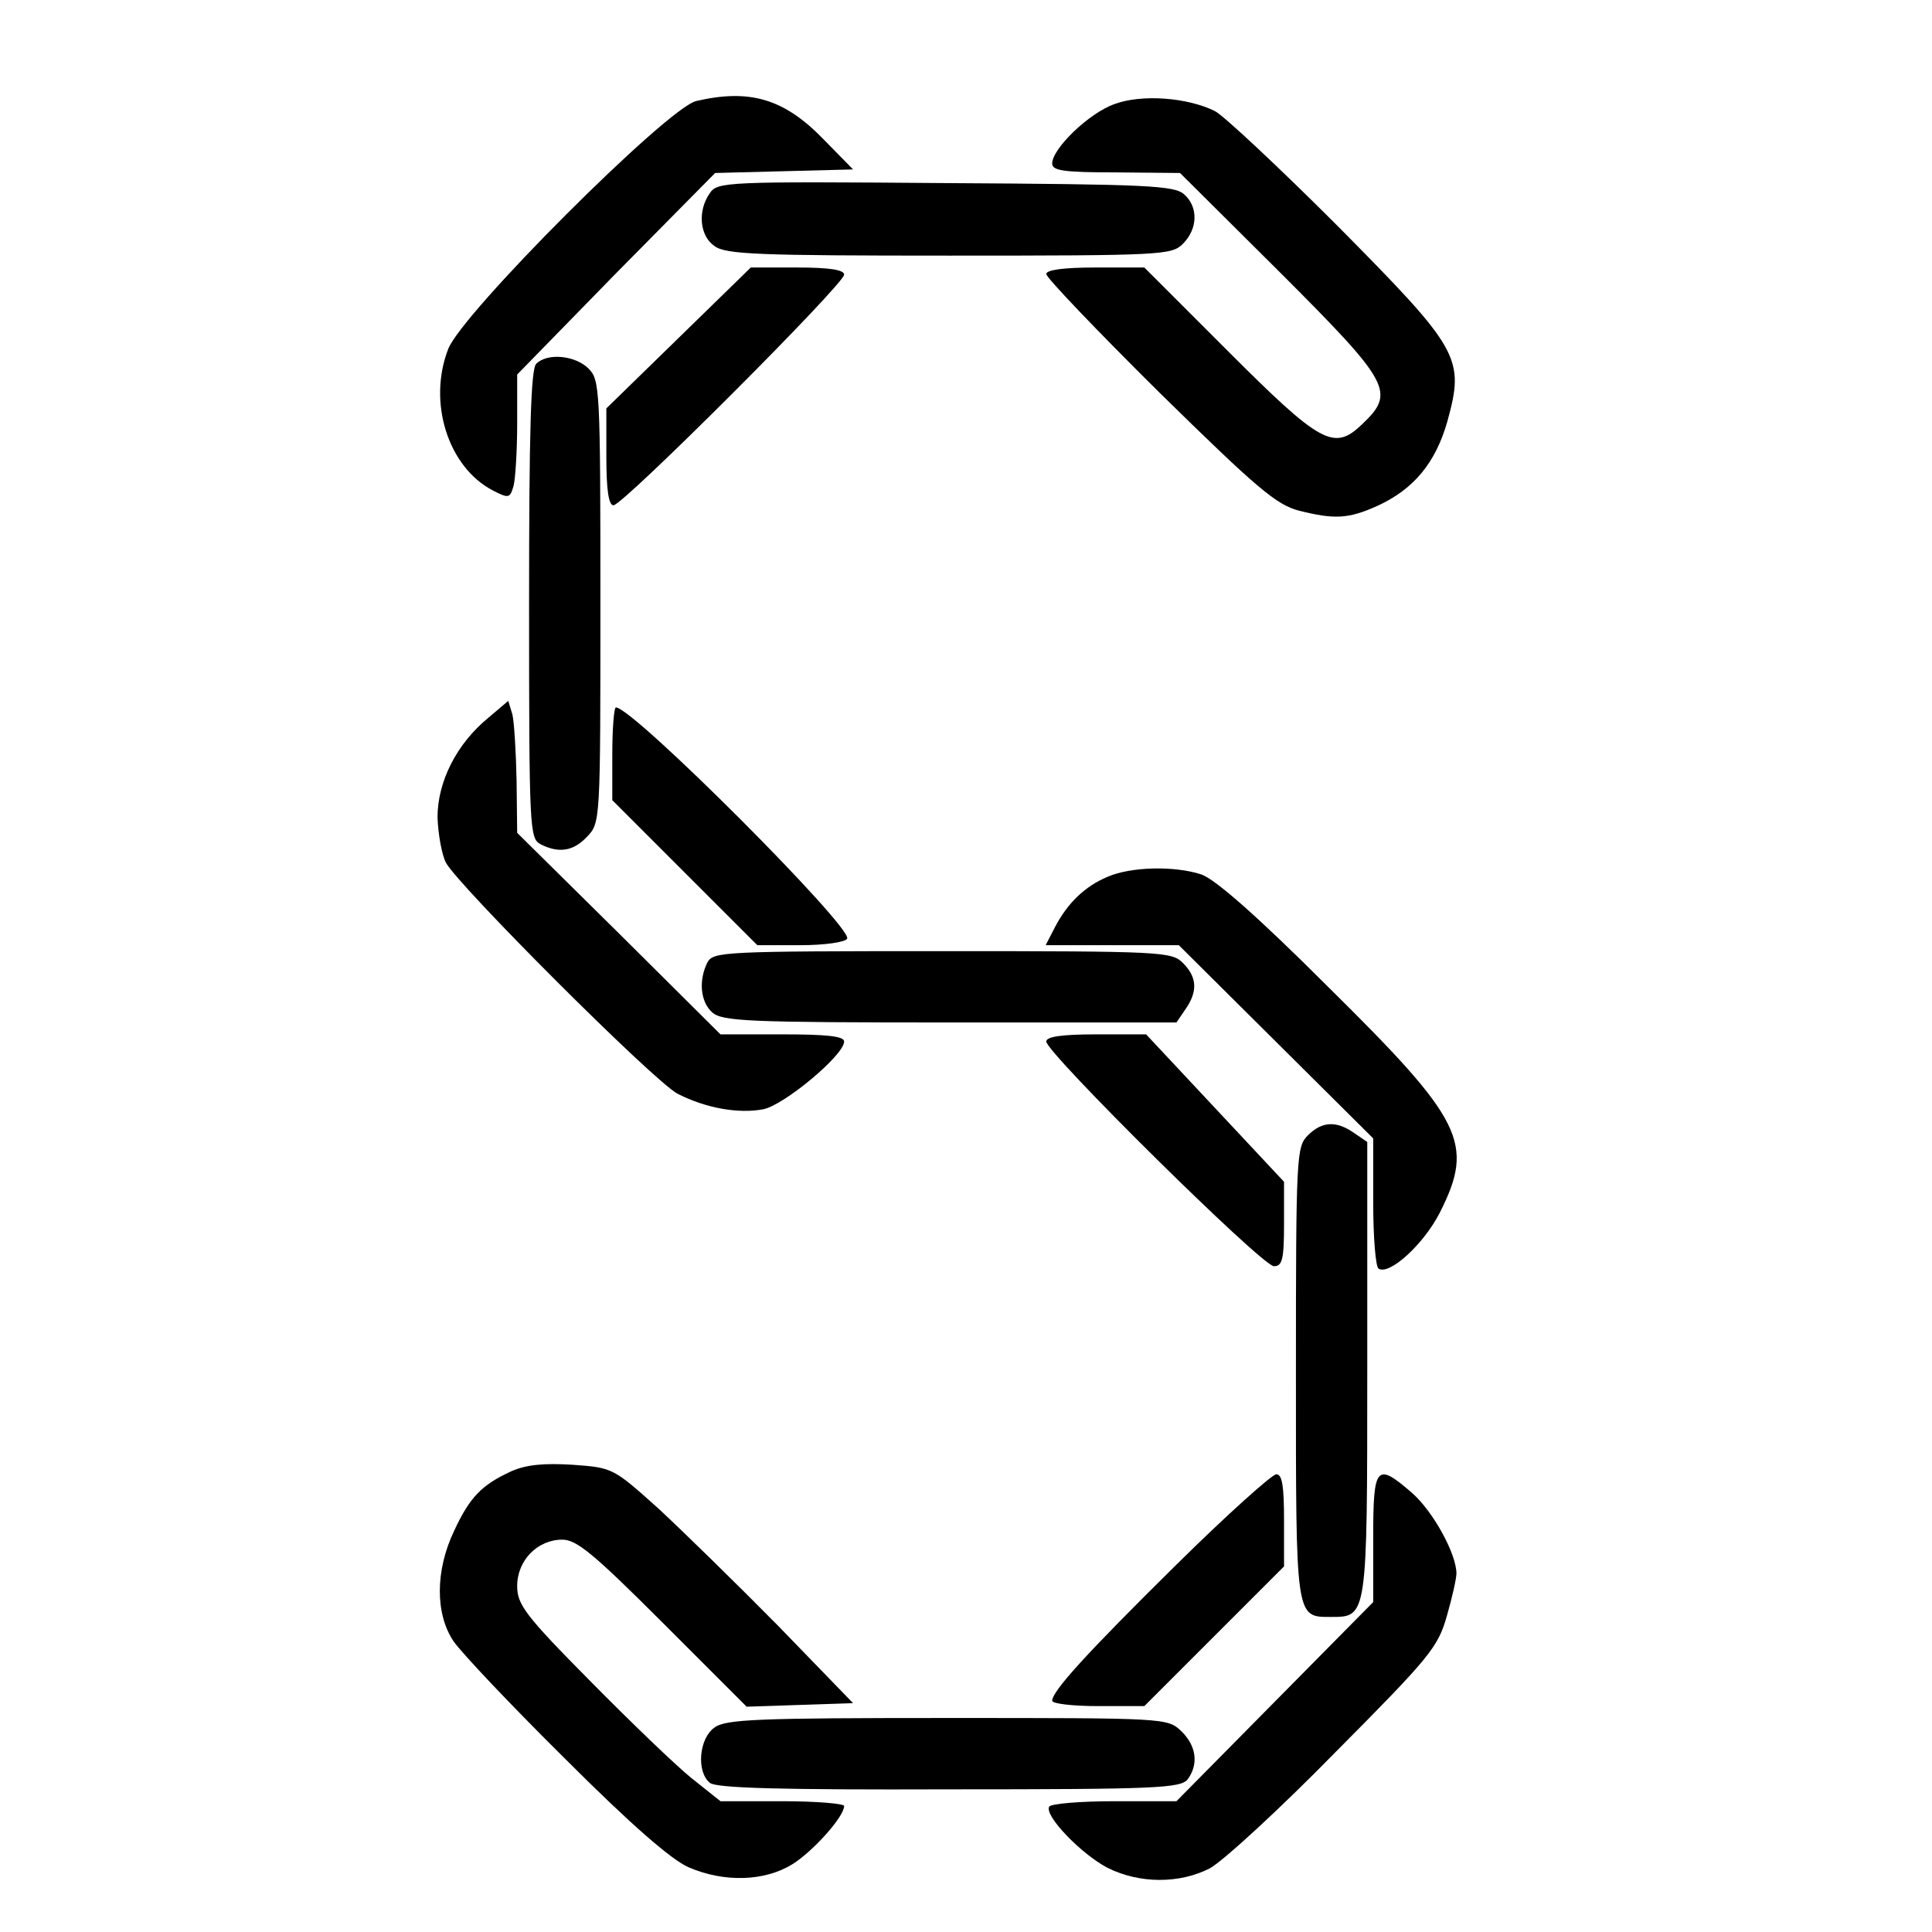
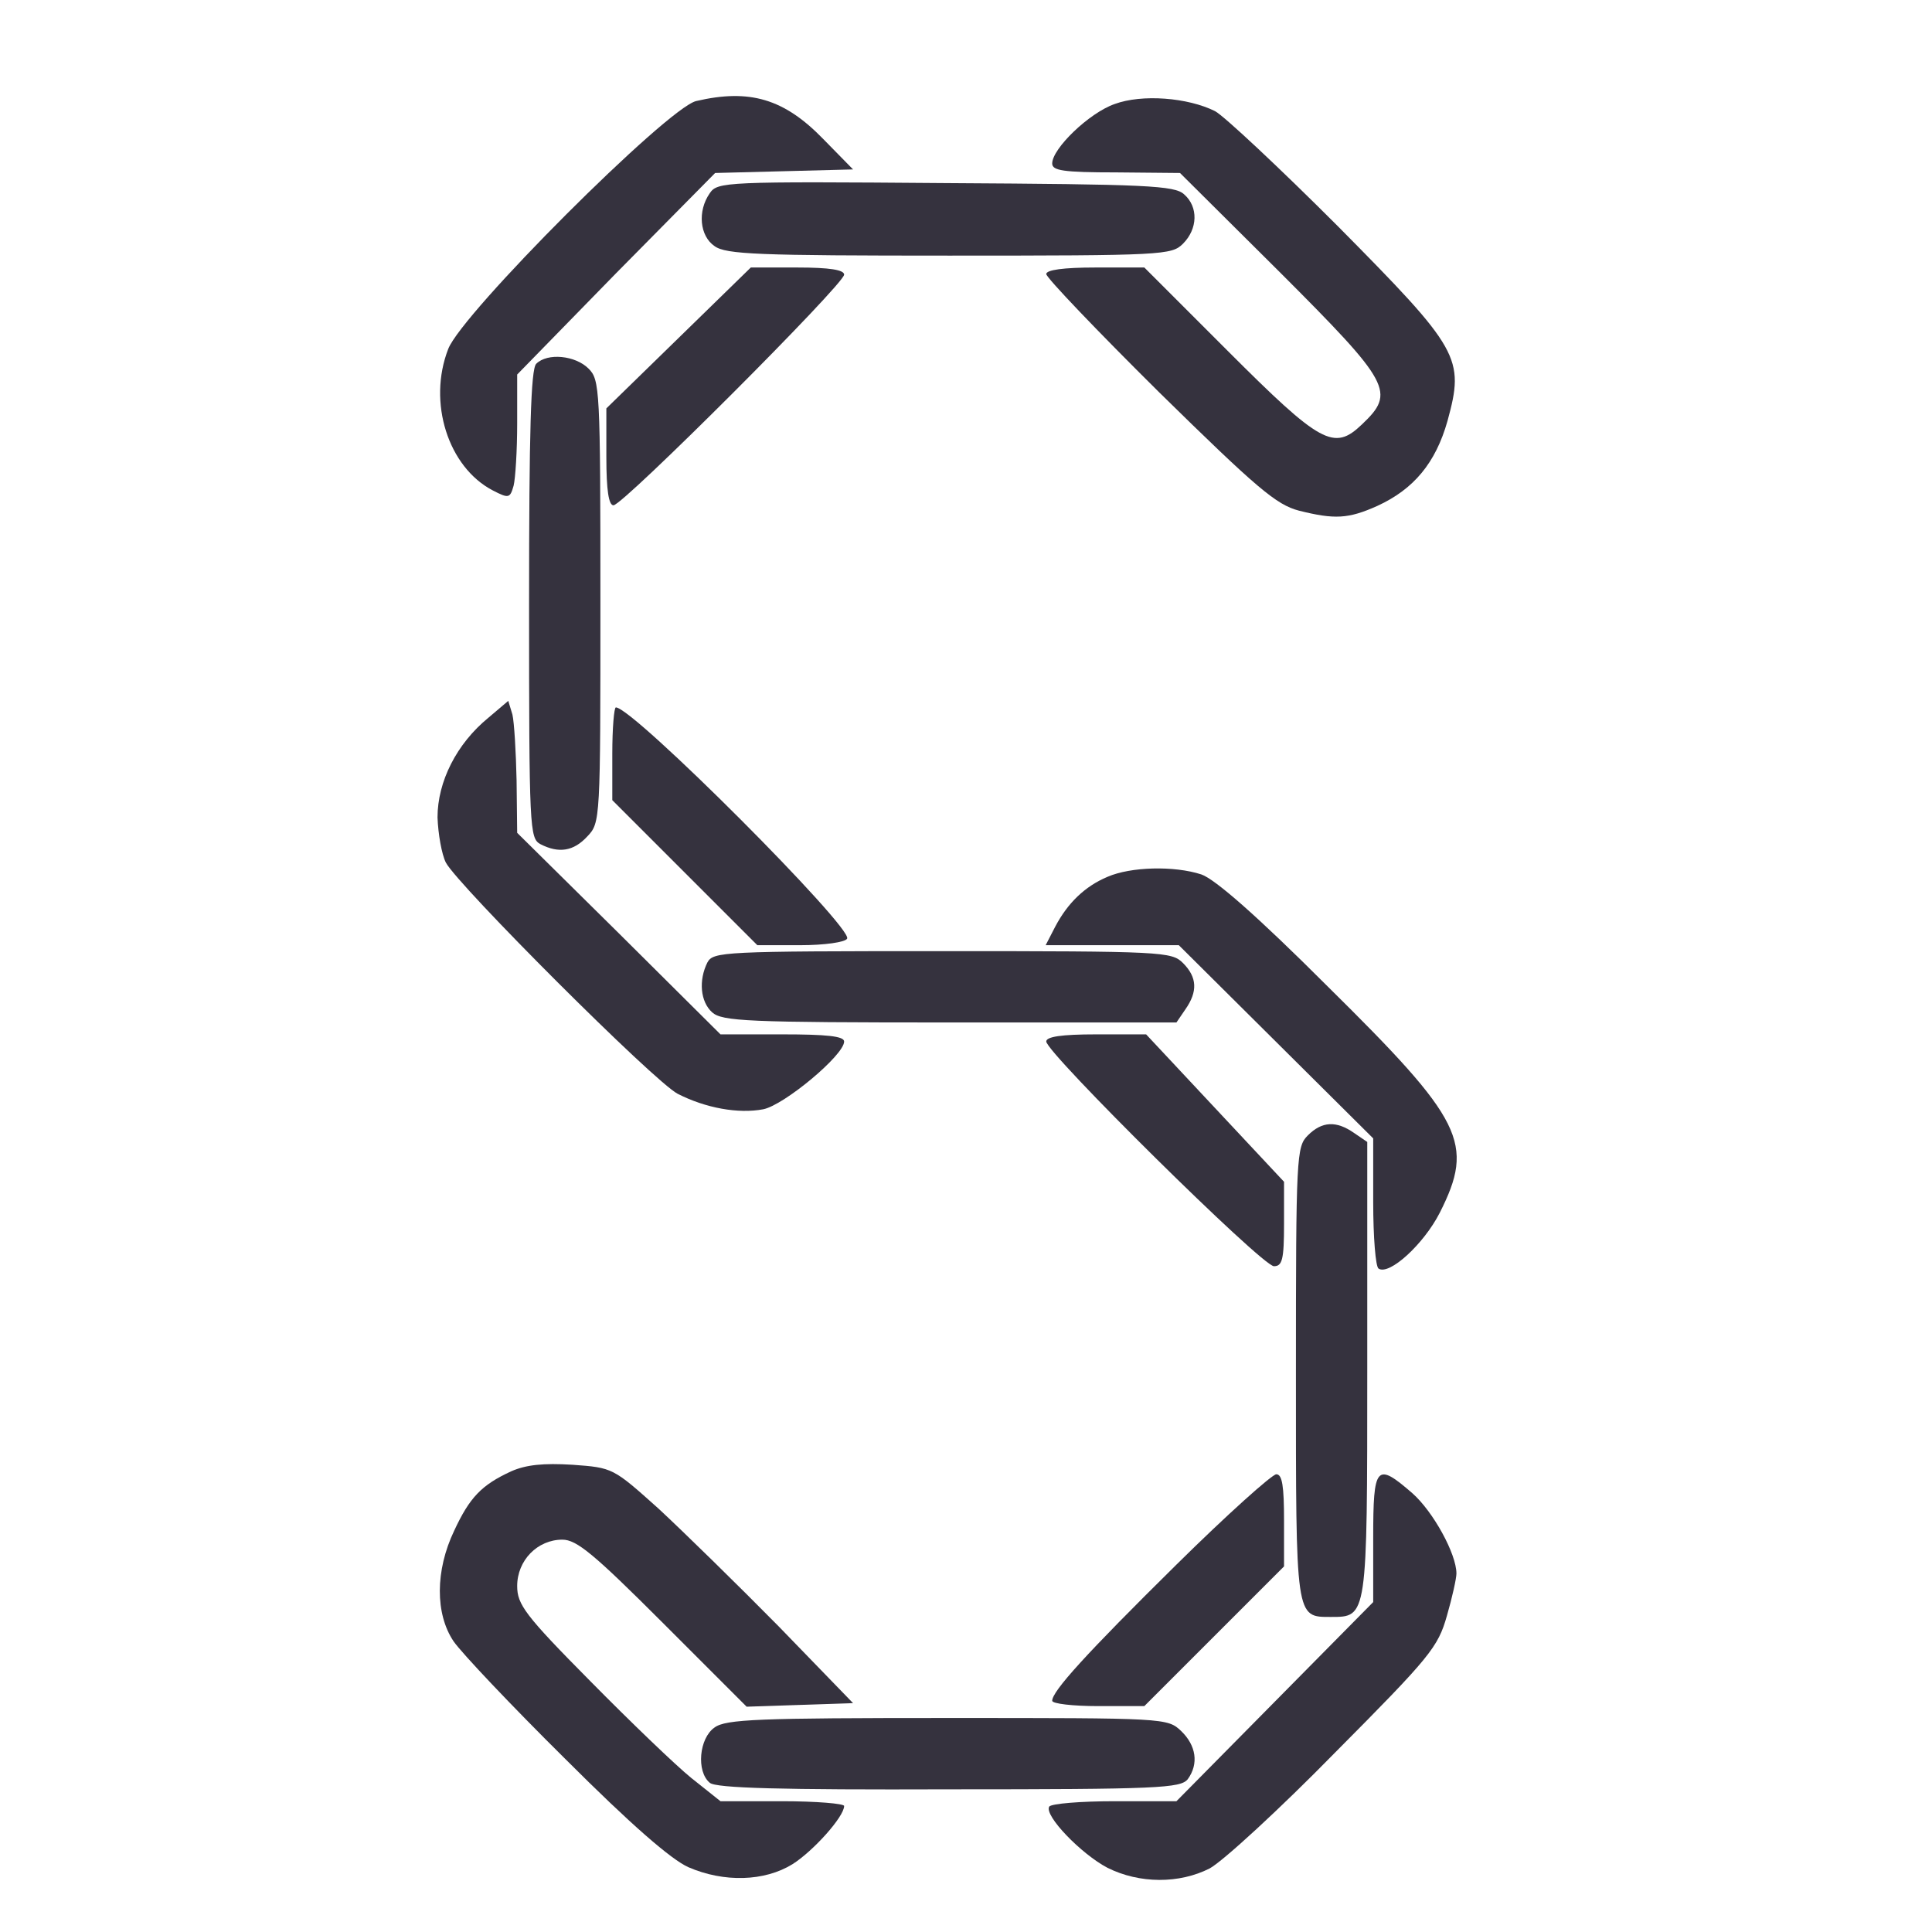
<svg xmlns="http://www.w3.org/2000/svg" version="1.0" width="325pt" height="325pt" viewBox="0 0 325 325" preserveAspectRatio="xMidYMid meet">
-   <g transform="translate(0,325) scale(0.1,-0.1)" fill="#000000" stroke="none">
+   <g transform="translate(0,325) scale(0.1,-0.1)" fill="#35323e" stroke="none">
    <path d="M1171 3080 c-49 -12 -394 -357 -417 -417 -35 -90 0 -199 75 -238 27 -14 29 -13 35 8 3 12 6 59 6 105 l0 82 166 170 167 169 116 3 116 3 -50 51 c-66 68 -124 85 -214 64z" />
    <path d="M1875 3075 c-43 -15 -105 -75 -105 -100 0 -12 18 -15 108 -15 l107 -1 168 -167 c187 -187 195 -202 138 -256 -47 -45 -69 -33 -226 124 l-140 140 -82 0 c-54 0 -83 -4 -83 -11 0 -6 86 -96 190 -199 165 -162 197 -189 235 -199 60 -15 83 -14 132 8 61 28 98 72 118 143 29 106 21 120 -185 328 -98 98 -191 185 -206 193 -46 23 -123 29 -169 12z" />
    <path d="M1194 2925 c-21 -30 -17 -72 8 -89 19 -14 74 -16 395 -16 360 0 374 1 393 20 25 25 26 62 2 83 -16 15 -63 17 -401 19 -372 3 -384 2 -397 -17z" />
    <path d="M1141 2681 l-121 -118 0 -82 c0 -56 4 -81 12 -81 16 0 388 372 388 388 0 8 -24 12 -79 12 l-78 0 -122 -119z" />
    <path d="M902 2638 c-9 -9 -12 -113 -12 -405 0 -378 1 -393 19 -403 31 -16 56 -12 79 13 22 23 22 27 22 395 0 359 -1 373 -20 392 -22 22 -69 27 -88 8z" />
    <path d="M822 2043 c-54 -44 -86 -108 -86 -168 1 -28 7 -62 14 -76 20 -38 351 -369 390 -389 47 -24 102 -34 144 -26 35 7 136 91 136 114 0 9 -30 12 -104 12 l-104 0 -171 170 -171 169 -1 88 c-1 48 -4 98 -7 111 l-7 23 -33 -28z" />
    <path d="M1030 1982 l0 -78 122 -122 122 -122 72 0 c41 0 76 5 79 11 11 17 -360 389 -389 389 -3 0 -6 -35 -6 -78z" />
    <path d="M1863 1775 c-38 -16 -67 -44 -88 -84 l-16 -31 112 0 112 0 163 -162 164 -163 0 -107 c0 -59 4 -109 9 -112 18 -12 76 41 103 94 59 117 40 155 -189 381 -118 118 -189 180 -212 188 -46 15 -119 13 -158 -4z" />
    <path d="M1190 1631 c-15 -30 -12 -66 8 -84 17 -15 59 -17 400 -17 l381 0 15 22 c21 30 20 54 -4 78 -19 19 -33 20 -405 20 -370 0 -385 -1 -395 -19z" />
    <path d="M1760 1498 c0 -19 363 -378 383 -378 14 0 17 11 17 71 l0 71 -116 124 -116 124 -84 0 c-59 0 -84 -4 -84 -12z" />
    <path d="M2200 1340 c-19 -19 -20 -33 -20 -399 0 -416 -1 -411 59 -411 61 0 61 -2 61 418 l0 381 -22 15 c-30 21 -54 20 -78 -4z" />
    <path d="M860 775 c-50 -23 -70 -44 -96 -100 -32 -67 -32 -140 -1 -186 13 -19 97 -108 188 -198 111 -111 178 -169 207 -182 60 -26 128 -24 175 5 35 22 87 80 87 98 0 4 -47 8 -104 8 l-104 0 -49 39 c-26 21 -103 95 -170 163 -110 111 -123 129 -123 160 0 43 34 78 76 78 24 0 53 -24 169 -140 l141 -141 90 3 89 3 -125 129 c-69 70 -160 159 -202 198 -77 69 -77 69 -145 74 -49 3 -78 0 -103 -11z" />
    <path d="M1979 618 c-153 -151 -209 -213 -209 -229 0 -5 35 -9 77 -9 l78 0 117 117 118 118 0 77 c0 58 -3 78 -13 78 -7 0 -83 -68 -168 -152z" />
    <path d="M2310 663 l0 -108 -166 -168 -165 -167 -104 0 c-57 0 -106 -4 -110 -9 -9 -15 54 -80 98 -103 54 -27 121 -27 172 -1 22 12 117 99 211 195 160 161 173 177 188 230 9 31 16 63 16 71 0 33 -39 104 -74 135 -61 53 -66 47 -66 -75z" />
    <path d="M1202 344 c-26 -18 -31 -74 -8 -93 10 -9 120 -12 403 -11 351 0 389 2 401 17 19 26 14 57 -11 81 -23 22 -27 22 -393 22 -318 0 -373 -2 -392 -16z" />
  </g>
</svg>
